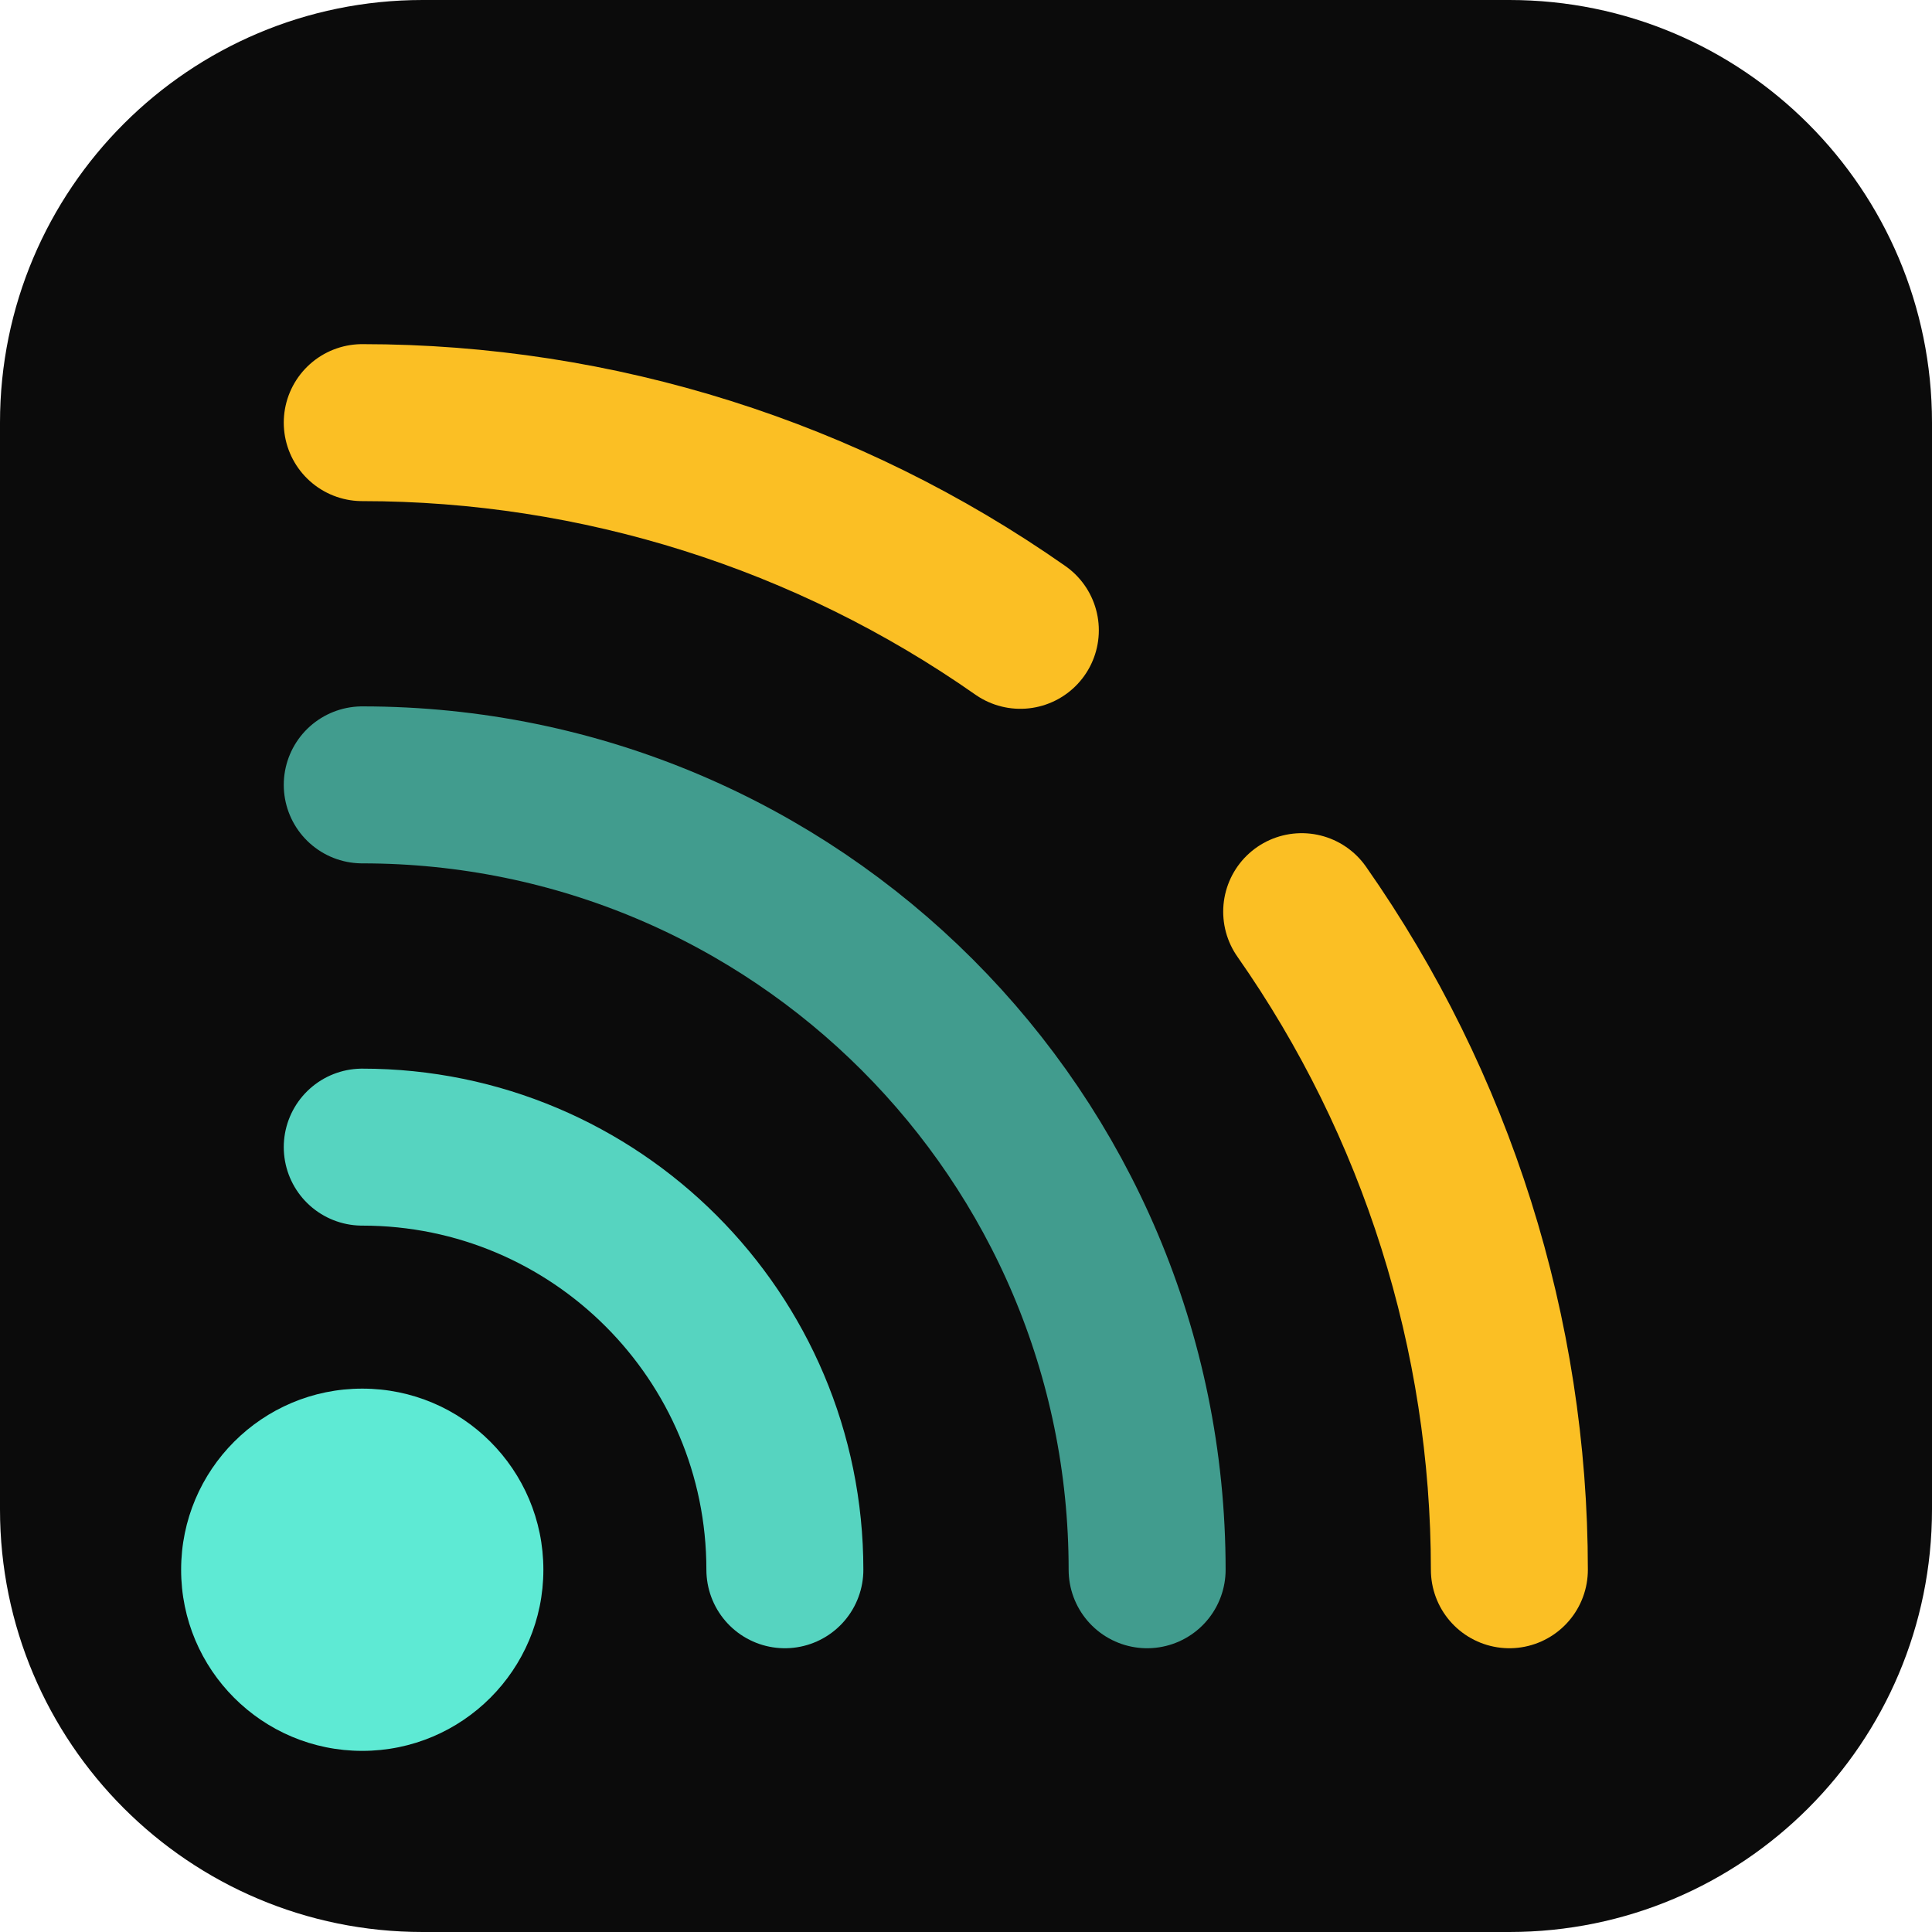
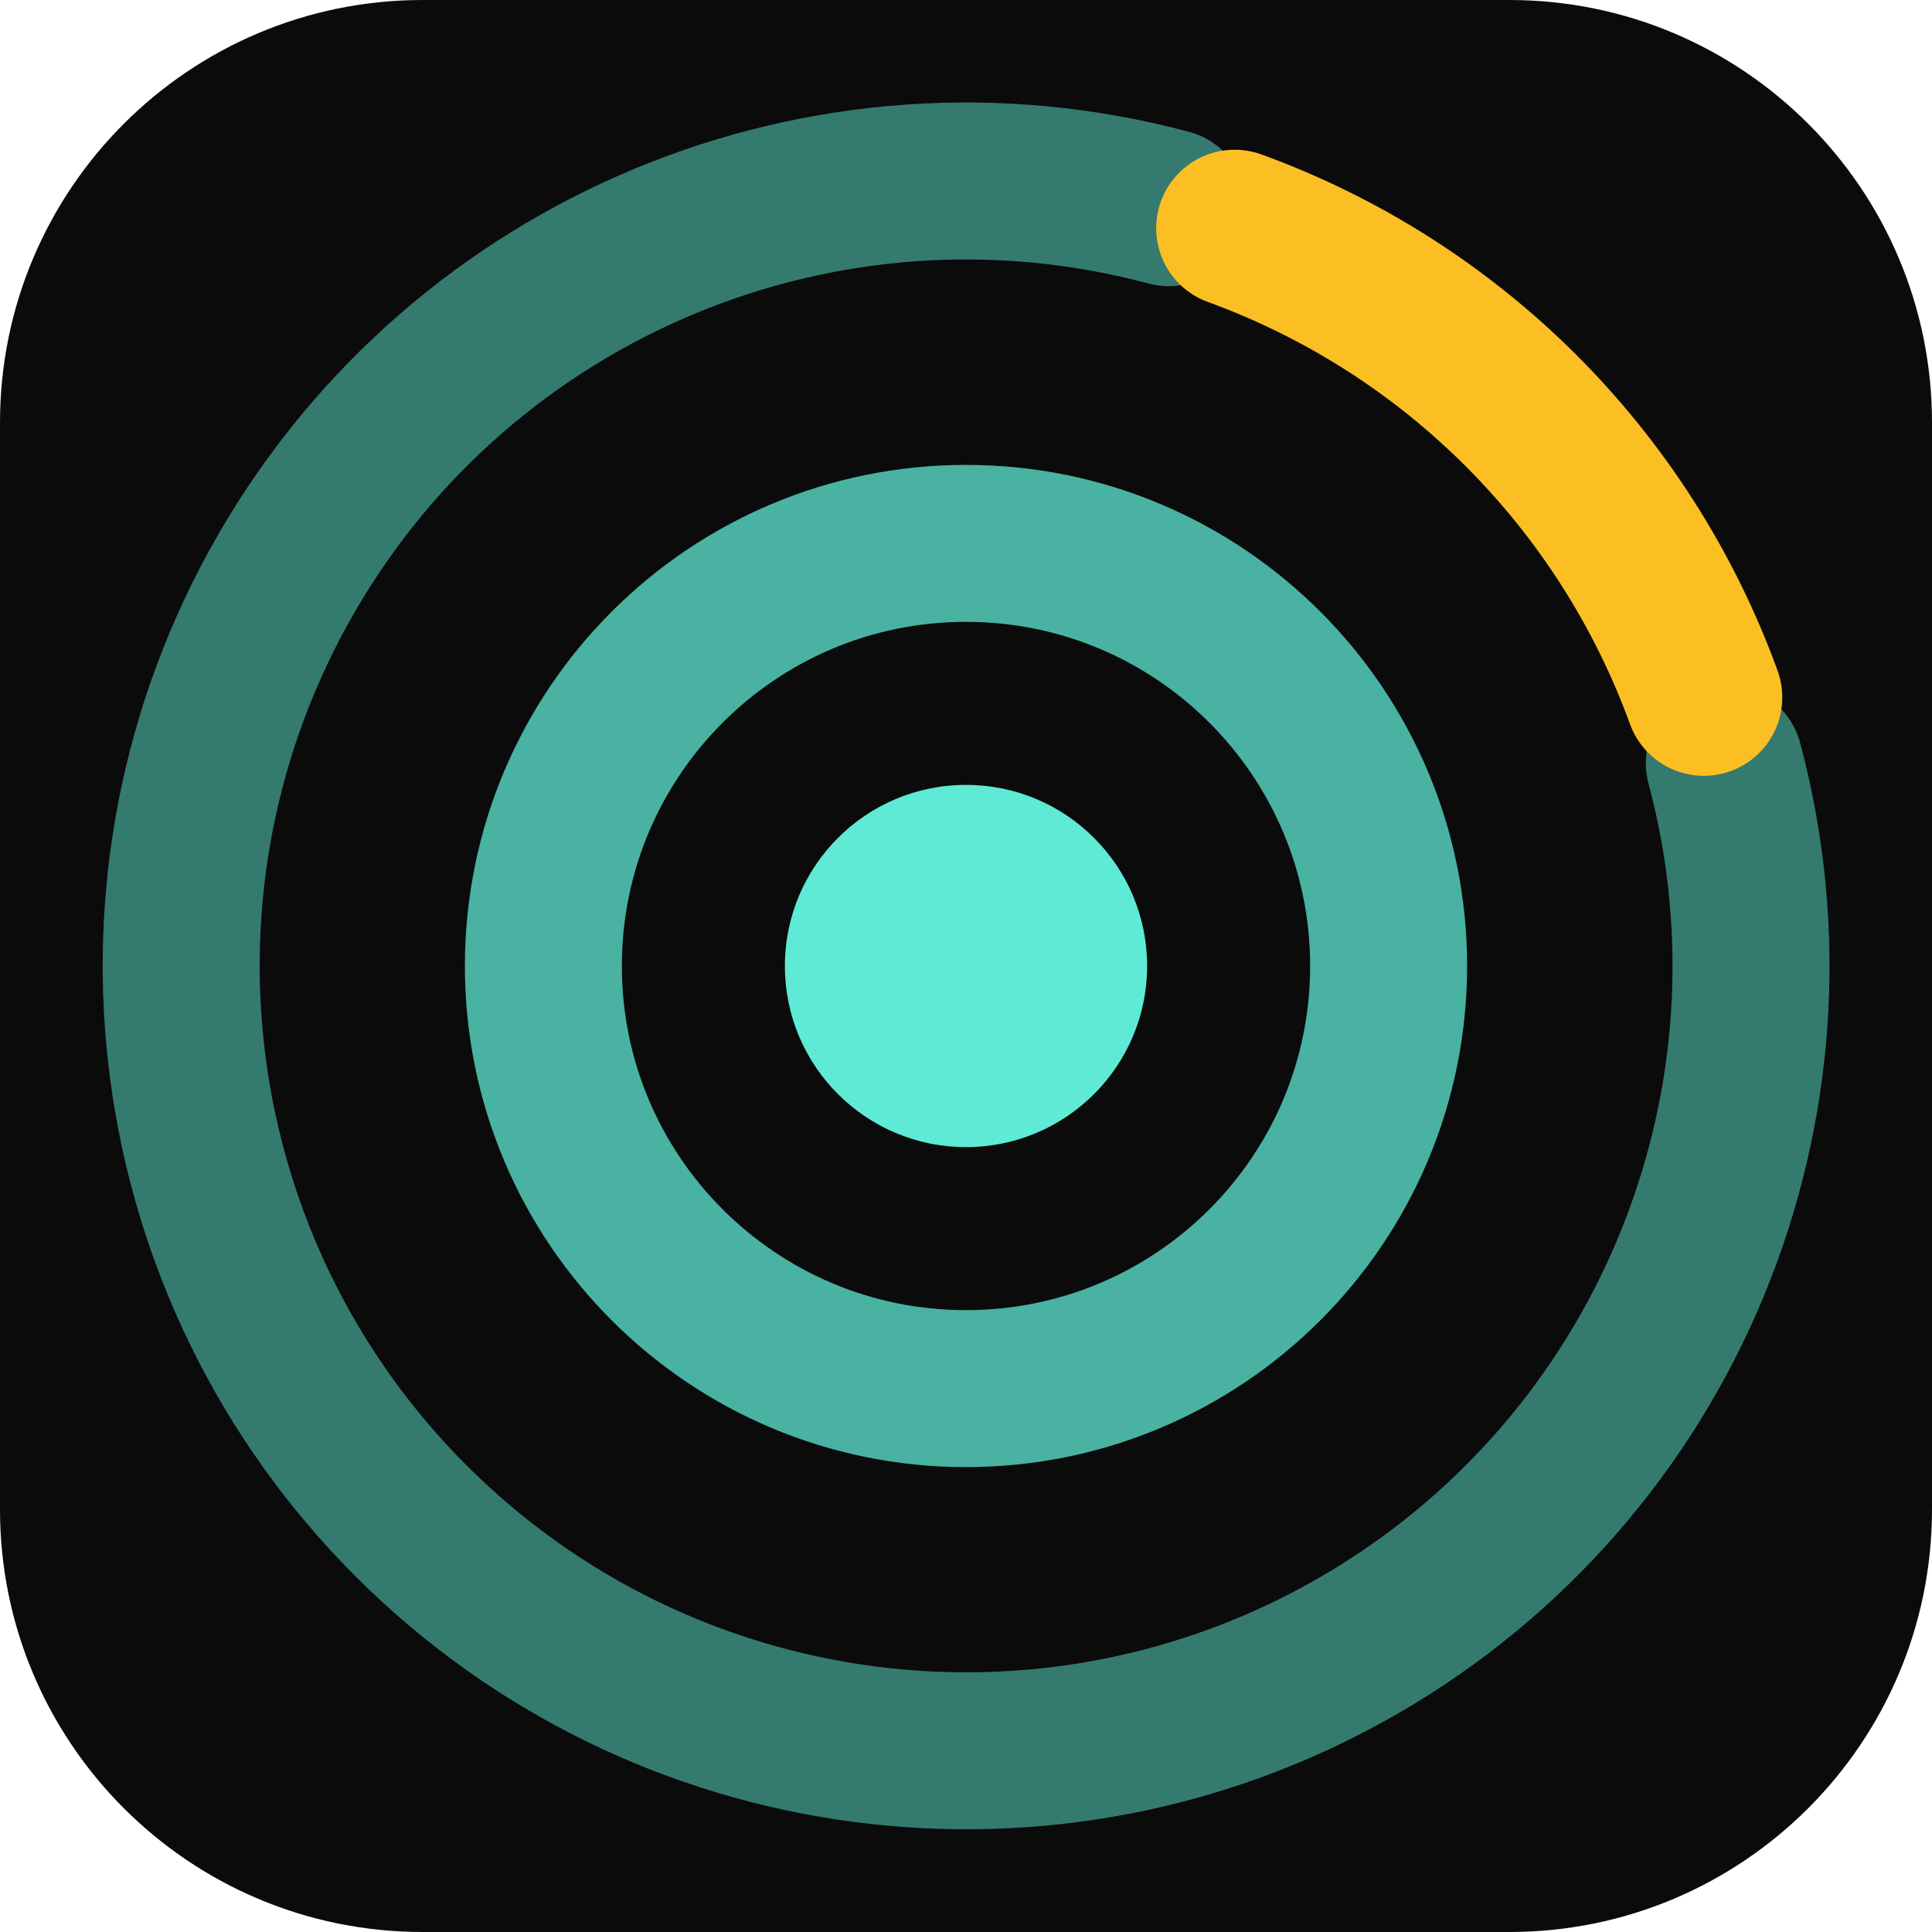
<svg xmlns="http://www.w3.org/2000/svg" viewBox="0 0 32 32" fill="none" stroke-width="2.6" stroke-linecap="round">
  <rect width="32" height="32" rx="7" fill="#0b0b0b" />
  <g stroke="#5EEAD4">
-     <circle cx="6" cy="26" r="3" fill="#5EEAD4" stroke="none" />
-     <path d="M13 26 A7 7 0 0 0 6 19" opacity=".9" />
-     <path d="M19 26 A13 13 0 0 0 6 13" opacity=".65" />
+     <circle cx="16" cy="16" r="3" fill="#5EEAD4" stroke="none" />
+     <circle cx="16" cy="16" r="7" opacity=".75" />
+     <path d="M19.36 3.44 A13 13 0 1 0 28.56 12.64" opacity=".5" />
  </g>
-   <g stroke="#FBBF24">
-     <path d="M25 26 A19 19 0 0 0 21.56 15.1" />
-     <path d="M16.9 10.44 A19 19 0 0 0 6 7" />
-   </g>
+   <path d="M28.22 11.55 A13 13 0 0 0 20.45 3.78" stroke="#FBBF24" />
</svg>
